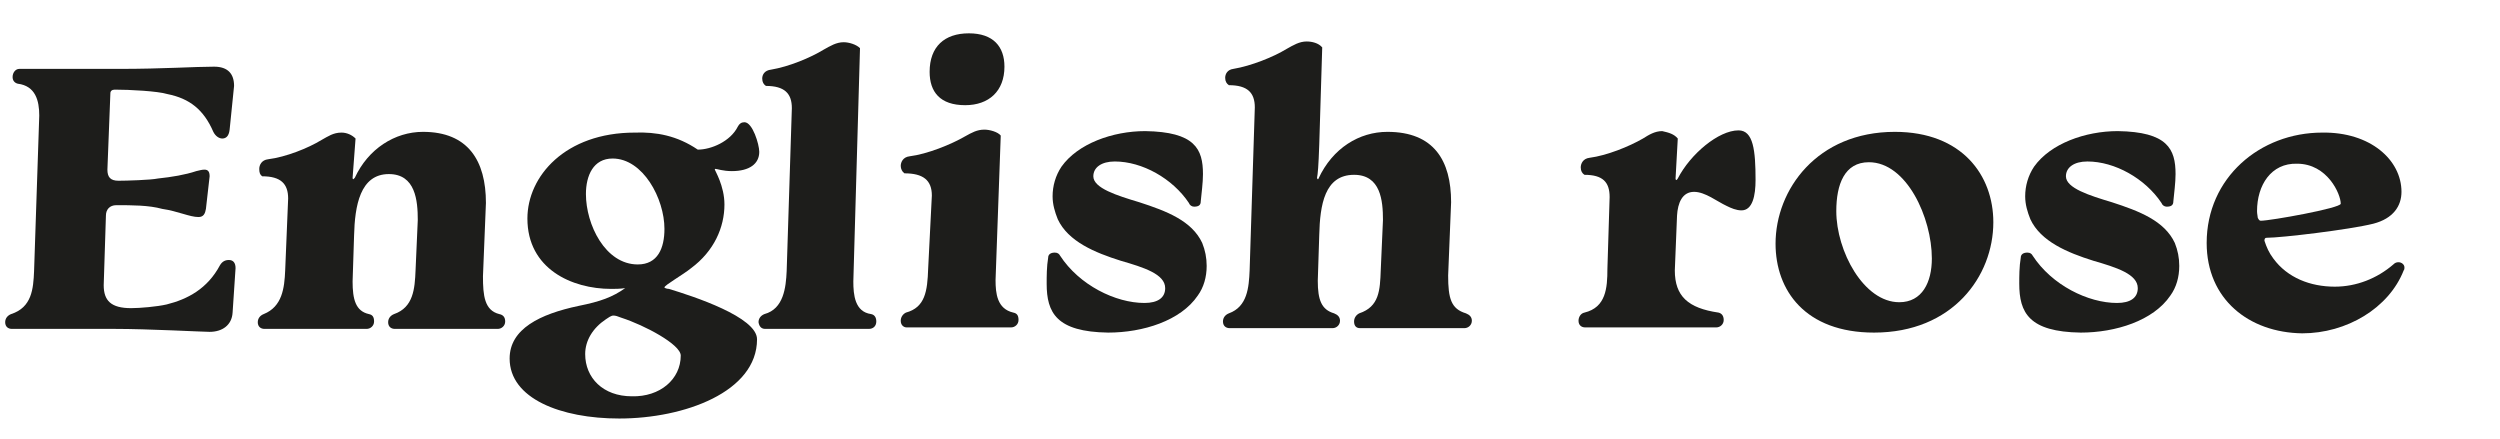
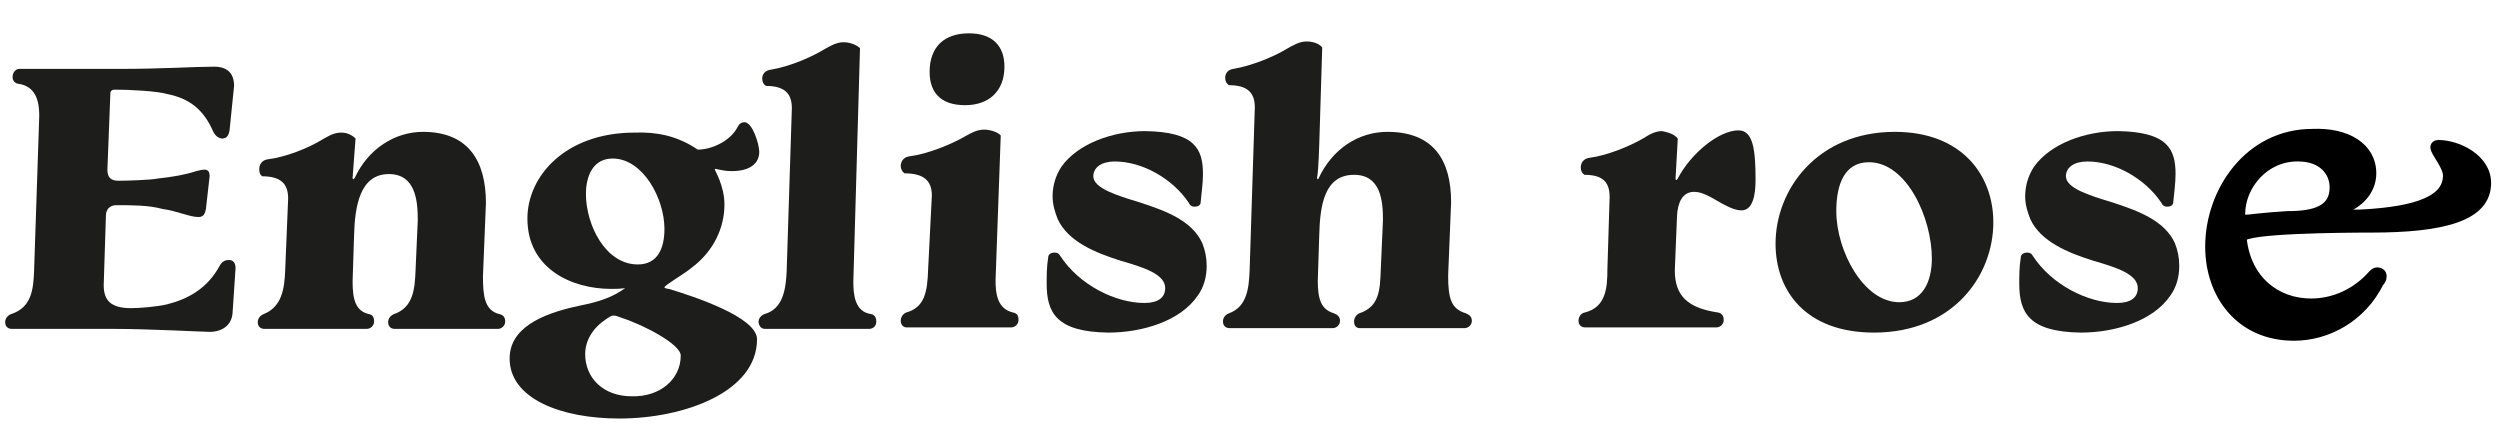
<svg xmlns="http://www.w3.org/2000/svg" version="1.1" id="Layer_1" x="0px" y="0px" viewBox="0 0 337.5 59.2" style="enable-background:new 0 0 337.5 59.2;" xml:space="preserve">
  <style type="text/css">
	.st0{enable-background:new    ;}
	.st1{fill:#1D1D1B;}
+ 	.st2{stroke:#000000;stroke-miterlimit:10;}
</style>
  <g class="st0">
-     <path class="st1" d="M16.1,9.3C22,9.3,26.3,9,28.9,9c1.9,0,2.7,1,2.7,2.6l-0.6,5.9c-0.1,0.9-0.5,1.2-1,1.2c-0.4,0-0.9-0.3-1.2-0.9   c-1.3-3-3.2-4.5-6.2-5.1c-1.3-0.4-5.1-0.6-7.1-0.6c-0.4,0-0.6,0.2-0.6,0.5l-0.4,10.3c0,1,0.4,1.5,1.5,1.5c1,0,4.4-0.1,5.3-0.3   c1.9-0.2,3.7-0.5,5.2-1c0.4-0.1,0.8-0.2,1.1-0.2c0.5,0,0.7,0.3,0.7,0.9l-0.5,4.4c-0.1,0.6-0.3,1.1-1,1.1c-1.2,0-2.8-0.8-4.9-1.1   c-1.8-0.5-4.1-0.5-6.2-0.5c-0.9,0-1.4,0.6-1.4,1.4L14,38.5c0,2.1,1,3.1,3.7,3.1c1.2,0,3.5-0.2,4.8-0.5c2.8-0.7,5.5-2.1,7.2-5.3   c0.3-0.5,0.7-0.7,1.2-0.7c0.6,0,0.9,0.4,0.9,1.1l-0.4,6c-0.1,1.7-1.4,2.6-3.1,2.6c-0.9,0-8.3-0.4-12.8-0.4H1.6   c-0.5,0-0.9-0.3-0.9-0.9c0-0.5,0.3-0.9,0.8-1.1c2.8-0.9,3-3.4,3.1-5.8l0.7-21c0-2-0.5-4-2.9-4.3c-0.4-0.1-0.7-0.4-0.7-0.9   c0-0.6,0.4-1.1,0.9-1.1H16.1z" />
+     <path class="st1" d="M16.1,9.3C22,9.3,26.3,9,28.9,9c1.9,0,2.7,1,2.7,2.6L31,17.5c-0.1,0.9-0.5,1.2-1,1.2c-0.4,0-0.9-0.3-1.2-0.9   c-1.3-3-3.2-4.5-6.2-5.1c-1.3-0.4-5.1-0.6-7.1-0.6c-0.4,0-0.6,0.2-0.6,0.5l-0.4,10.3c0,1,0.4,1.5,1.5,1.5c1,0,4.4-0.1,5.3-0.3   c1.9-0.2,3.7-0.5,5.2-1c0.4-0.1,0.8-0.2,1.1-0.2c0.5,0,0.7,0.3,0.7,0.9l-0.5,4.4c-0.1,0.6-0.3,1.1-1,1.1c-1.2,0-2.8-0.8-4.9-1.1   c-1.8-0.5-4.1-0.5-6.2-0.5c-0.9,0-1.4,0.6-1.4,1.4L14,38.5c0,2.1,1,3.1,3.7,3.1c1.2,0,3.5-0.2,4.8-0.5c2.8-0.7,5.5-2.1,7.2-5.3   c0.3-0.5,0.7-0.7,1.2-0.7c0.6,0,0.9,0.4,0.9,1.1l-0.4,6c-0.1,1.7-1.4,2.6-3.1,2.6c-0.9,0-8.3-0.4-12.8-0.4H1.6   c-0.5,0-0.9-0.3-0.9-0.9c0-0.5,0.3-0.9,0.8-1.1c2.8-0.9,3-3.4,3.1-5.8l0.7-21c0-2-0.5-4-2.9-4.3c-0.4-0.1-0.7-0.4-0.7-0.9   c0-0.6,0.4-1.1,0.9-1.1C2.6,9.3,16.1,9.3,16.1,9.3z" />
  </g>
  <g class="st0">
-     <path class="st1" d="M57.1,17.8c6.1,0,8.5,3.9,8.5,9.6l-0.4,9.9c0,2.6,0.2,4.6,2.2,5.1c0.5,0.1,0.8,0.4,0.8,1c0,0.6-0.5,1-1,1H53.3   c-0.5,0-0.9-0.3-0.9-0.9c0-0.5,0.3-0.9,0.8-1.1c2.6-0.9,2.8-3.4,2.9-5.9l0.3-6.8c0-2.6-0.3-6.2-3.9-6.2c-3.9,0-4.6,4.3-4.7,8.3   l-0.2,6.2c0,2.4,0.4,4,2.2,4.4c0.5,0.1,0.7,0.4,0.7,1c0,0.6-0.5,1-1,1H35.7c-0.5,0-0.9-0.3-0.9-0.9c0-0.5,0.3-0.9,0.8-1.1   c2.5-1,2.8-3.5,2.9-5.9l0.4-9.7c0-2-1-3-3.5-3c-0.3-0.2-0.4-0.5-0.4-1c0-0.5,0.3-1.2,1.2-1.3c2.4-0.3,5.4-1.5,7.2-2.6   c0.9-0.5,1.6-1,2.7-1c0.7,0,1.4,0.3,1.9,0.8L47.6,24c0,0.2,0.1,0.2,0.1,0.2s0.1-0.1,0.2-0.2C49.7,20.1,53.3,17.8,57.1,17.8z" />
+     <path class="st1" d="M57.1,17.8c6.1,0,8.5,3.9,8.5,9.6l-0.4,9.9c0,2.6,0.2,4.6,2.2,5.1c0.5,0.1,0.8,0.4,0.8,1s-0.5,1-1,1H53.3   c-0.5,0-0.9-0.3-0.9-0.9c0-0.5,0.3-0.9,0.8-1.1c2.6-0.9,2.8-3.4,2.9-5.9l0.3-6.8c0-2.6-0.3-6.2-3.9-6.2c-3.9,0-4.6,4.3-4.7,8.3   L47.6,38c0,2.4,0.4,4,2.2,4.4c0.5,0.1,0.7,0.4,0.7,1s-0.5,1-1,1H35.7c-0.5,0-0.9-0.3-0.9-0.9c0-0.5,0.3-0.9,0.8-1.1   c2.5-1,2.8-3.5,2.9-5.9l0.4-9.7c0-2-1-3-3.5-3c-0.3-0.2-0.4-0.5-0.4-1s0.3-1.2,1.2-1.3c2.4-0.3,5.4-1.5,7.2-2.6   c0.9-0.5,1.6-1,2.7-1c0.7,0,1.4,0.3,1.9,0.8L47.6,24c0,0.2,0.1,0.2,0.1,0.2s0.1-0.1,0.2-0.2C49.7,20.1,53.3,17.8,57.1,17.8z" />
  </g>
  <g class="st0">
-     <path class="st1" d="M94.2,20.2c1.8,0,4.4-1.1,5.4-3.1c0.2-0.4,0.5-0.6,0.9-0.6c1.1,0,2,3,2,4c0,1.6-1.3,2.6-3.7,2.6   c-1.2,0-2-0.3-2.2-0.3c-0.1,0-0.1,0-0.1,0.1c0,0.1,1.3,2.2,1.3,4.7c0,3.1-1.4,6.3-4.5,8.6c-1.1,0.9-3.6,2.3-3.6,2.6   c0,0.1,0.4,0.2,0.6,0.2c3.3,1,11.9,3.8,11.9,6.8c0,7.1-9.8,10.7-18.6,10.7c-7.9,0-14.8-2.7-14.8-8.1c0-4,4.1-6,9.3-7.1   c3-0.6,4.6-1.2,6.3-2.4C83.6,39,83.1,39,82.5,39c-5.3,0-11.3-2.7-11.3-9.5c0-5.7,5.1-11.6,14.5-11.6C88.6,17.8,91.4,18.3,94.2,20.2   z M91.9,48c0-1.5-4.9-4.1-8-5.1c-0.5-0.2-0.8-0.3-1.1-0.3c-0.3,0-0.7,0.3-1,0.5c-1.8,1.2-2.8,2.9-2.8,4.7c0,3.2,2.4,5.7,6.3,5.7   C89.1,53.6,91.9,51.2,91.9,48z M79.1,26.2c0,4.1,2.6,9.5,7,9.5c2.7,0,3.6-2.2,3.6-4.8c0-4.1-2.9-9.5-7-9.5   C80.1,21.4,79.1,23.7,79.1,26.2z" />
+     <path class="st1" d="M94.2,20.2c1.8,0,4.4-1.1,5.4-3.1c0.2-0.4,0.5-0.6,0.9-0.6c1.1,0,2,3,2,4c0,1.6-1.3,2.6-3.7,2.6   c-1.2,0-2-0.3-2.2-0.3c-0.1,0-0.1,0-0.1,0.1s1.3,2.2,1.3,4.7c0,3.1-1.4,6.3-4.5,8.6c-1.1,0.9-3.6,2.3-3.6,2.6   c0,0.1,0.4,0.2,0.6,0.2c3.3,1,11.9,3.8,11.9,6.8c0,7.1-9.8,10.7-18.6,10.7c-7.9,0-14.8-2.7-14.8-8.1c0-4,4.1-6,9.3-7.1   c3-0.6,4.6-1.2,6.3-2.4C83.6,39,83.1,39,82.5,39c-5.3,0-11.3-2.7-11.3-9.5c0-5.7,5.1-11.6,14.5-11.6C88.6,17.8,91.4,18.3,94.2,20.2   z M91.9,48c0-1.5-4.9-4.1-8-5.1c-0.5-0.2-0.8-0.3-1.1-0.3c-0.3,0-0.7,0.3-1,0.5C80,44.3,79,46,79,47.8c0,3.2,2.4,5.7,6.3,5.7   C89.1,53.6,91.9,51.2,91.9,48z M79.1,26.2c0,4.1,2.6,9.5,7,9.5c2.7,0,3.6-2.2,3.6-4.8c0-4.1-2.9-9.5-7-9.5   C80.1,21.4,79.1,23.7,79.1,26.2z" />
    <path class="st1" d="M115.2,38c0,1.8,0.2,4.1,2.4,4.4c0.5,0.1,0.7,0.5,0.7,1c0,0.6-0.4,1-1,1h-14c-0.5,0-0.8-0.3-0.9-0.9   c0-0.5,0.3-0.9,0.8-1.1c2.6-0.7,2.9-3.6,3-5.8l0.7-22c0-2-1-3-3.5-3c-0.3-0.2-0.5-0.5-0.5-1s0.3-1.1,1.2-1.2   c2.4-0.4,5.3-1.6,7.1-2.7c0.9-0.5,1.7-1,2.7-1c0.7,0,1.7,0.3,2.2,0.8L115.2,38z" />
-     <path class="st1" d="M125.8,26.4c0-2.1-1.2-3-3.7-3c-0.3-0.2-0.5-0.6-0.5-1c0-0.5,0.3-1.2,1.2-1.3c2.4-0.3,5.6-1.6,7.5-2.7   c0.9-0.5,1.6-0.9,2.6-0.9c0.7,0,1.8,0.3,2.2,0.8l-0.7,19.5c0,1.8,0.2,3.9,2.4,4.4c0.5,0.1,0.7,0.4,0.7,1c0,0.6-0.5,1-1,1h-14.1   c-0.4,0-0.8-0.3-0.8-0.9c0-0.5,0.3-0.9,0.7-1.1c2.6-0.7,2.9-2.9,3-5.9L125.8,26.4z M135.6,9c0,3.3-2.1,5.2-5.3,5.2   c-3.4,0-4.8-1.8-4.8-4.5c0-3.4,2-5.2,5.3-5.2C134.1,4.5,135.6,6.3,135.6,9z" />
+     <path class="st1" d="M125.8,26.4c0-2.1-1.2-3-3.7-3c-0.3-0.2-0.5-0.6-0.5-1c0-0.5,0.3-1.2,1.2-1.3c2.4-0.3,5.6-1.6,7.5-2.7   c0.9-0.5,1.6-0.9,2.6-0.9c0.7,0,1.8,0.3,2.2,0.8l-0.7,19.5c0,1.8,0.2,3.9,2.4,4.4c0.5,0.1,0.7,0.4,0.7,1s-0.5,1-1,1h-14.1   c-0.4,0-0.8-0.3-0.8-0.9c0-0.5,0.3-0.9,0.7-1.1c2.6-0.7,2.9-2.9,3-5.9L125.8,26.4z M135.6,9c0,3.3-2.1,5.2-5.3,5.2   c-3.4,0-4.8-1.8-4.8-4.5c0-3.4,2-5.2,5.3-5.2S135.6,6.3,135.6,9z" />
    <path class="st1" d="M162.4,23.5c0,1.2-0.2,2.6-0.3,3.7c0,0.5-0.3,0.7-0.9,0.7c-0.3,0-0.6-0.2-0.7-0.5c-2.2-3.3-6.3-5.6-10-5.6   c-1.8,0-2.9,0.8-2.9,2c0,1.6,3.2,2.6,6.2,3.5c3.7,1.2,7.1,2.5,8.5,5.5c0.4,1,0.6,2,0.6,3.1c0,1.5-0.4,2.9-1.2,4   c-2.3,3.4-7.4,5-12.1,5c-7-0.1-8.3-2.7-8.3-6.6c0-1,0-2.3,0.2-3.5c0-0.5,0.4-0.7,0.9-0.7c0.4,0,0.6,0.2,0.7,0.4   c2.6,4,7.5,6.4,11.4,6.4c1.8,0,2.8-0.7,2.8-2c0-1.9-2.9-2.8-6-3.7c-3.5-1.1-7.1-2.6-8.5-5.6c-0.4-1-0.7-2-0.7-3.1   c0-1.4,0.4-2.8,1.2-4c2.2-3.1,6.9-4.8,11.3-4.8C161.3,17.8,162.4,20.1,162.4,23.5z" />
-     <path class="st1" d="M195.9,27.3l-0.4,9.9c0,3.1,0.4,4.5,2.4,5.1c0.5,0.2,0.8,0.5,0.8,1c0,0.6-0.5,1-1,1h-14.1   c-0.5,0-0.8-0.3-0.8-0.9c0-0.5,0.3-0.9,0.7-1.1c2.7-0.9,2.8-3.1,2.9-5.8l0.3-6.8c0-2.6-0.3-6.1-3.9-6.1c-4,0-4.6,4.1-4.7,8.1   l-0.2,6.2c0,2.6,0.5,3.9,2.2,4.4c0.5,0.2,0.8,0.5,0.8,1c0,0.6-0.5,1-1,1h-13.9c-0.5,0-0.9-0.3-0.9-0.9c0-0.5,0.3-0.9,0.8-1.1   c2.5-0.9,2.7-3.5,2.8-5.8l0.7-22c0-2-1-3-3.5-3c-0.3-0.2-0.5-0.5-0.5-1s0.3-1.1,1.1-1.2c2.4-0.4,5.4-1.6,7.2-2.7   c0.9-0.5,1.7-1,2.7-1c0.7,0,1.6,0.2,2.1,0.8l-0.4,13.1c-0.1,3-0.2,4-0.3,4.5c0,0.1,0.1,0.2,0.1,0.2c0.1,0,0.1-0.1,0.1-0.1   c1.9-4.1,5.5-6.3,9.3-6.3C193.6,17.8,195.9,21.7,195.9,27.3z" />
-     <path class="st1" d="M226.5,18.7l-0.3,5.4c0,0.2,0.1,0.2,0.1,0.2c0.1,0,0.1-0.1,0.2-0.2c1.7-3.3,5.5-6.5,8.2-6.5   c2,0,2.3,2.7,2.3,6.7c0,2.1-0.4,4.1-1.9,4.1c-0.7,0-1.4-0.3-2-0.6c-1.3-0.6-2.9-1.9-4.4-1.9c-1.6,0-2.2,1.5-2.3,3.2l-0.3,7.4   c0,3.5,1.8,5.1,5.9,5.7c0.4,0.1,0.7,0.4,0.7,1c0,0.6-0.5,1-1,1H214c-0.5,0-0.9-0.3-0.9-0.9c0-0.5,0.3-1,0.8-1.1   c2.9-0.7,3.1-3.3,3.1-5.9l0.3-9.7c0-2-0.9-3-3.4-3c-0.3-0.2-0.5-0.5-0.5-1c0-0.5,0.3-1.2,1.2-1.3c2.3-0.3,5.3-1.5,7.2-2.6   c0.8-0.5,1.6-1,2.6-1C225.3,17.9,226,18.1,226.5,18.7z" />
+     <path class="st1" d="M195.9,27.3l-0.4,9.9c0,3.1,0.4,4.5,2.4,5.1c0.5,0.2,0.8,0.5,0.8,1c0,0.6-0.5,1-1,1h-14.1   c-0.5,0-0.8-0.3-0.8-0.9c0-0.5,0.3-0.9,0.7-1.1c2.7-0.9,2.8-3.1,2.9-5.8l0.3-6.8c0-2.6-0.3-6.1-3.9-6.1c-4,0-4.6,4.1-4.7,8.1   l-0.2,6.2c0,2.6,0.5,3.9,2.2,4.4c0.5,0.2,0.8,0.5,0.8,1c0,0.6-0.5,1-1,1H166c-0.5,0-0.9-0.3-0.9-0.9c0-0.5,0.3-0.9,0.8-1.1   c2.5-0.9,2.7-3.5,2.8-5.8l0.7-22c0-2-1-3-3.5-3c-0.3-0.2-0.5-0.5-0.5-1s0.3-1.1,1.1-1.2c2.4-0.4,5.4-1.6,7.2-2.7   c0.9-0.5,1.7-1,2.7-1c0.7,0,1.6,0.2,2.1,0.8l-0.4,13.1c-0.1,3-0.2,4-0.3,4.5c0,0.1,0.1,0.2,0.1,0.2c0.1,0,0.1-0.1,0.1-0.1   c1.9-4.1,5.5-6.3,9.3-6.3C193.6,17.8,195.9,21.7,195.9,27.3z" />
+     <path class="st1" d="M226.5,18.7l-0.3,5.4c0,0.2,0.1,0.2,0.1,0.2c0.1,0,0.1-0.1,0.2-0.2c1.7-3.3,5.5-6.5,8.2-6.5   c2,0,2.3,2.7,2.3,6.7c0,2.1-0.4,4.1-1.9,4.1c-0.7,0-1.4-0.3-2-0.6c-1.3-0.6-2.9-1.9-4.4-1.9c-1.6,0-2.2,1.5-2.3,3.2l-0.3,7.4   c0,3.5,1.8,5.1,5.9,5.7c0.4,0.1,0.7,0.4,0.7,1s-0.5,1-1,1H214c-0.5,0-0.9-0.3-0.9-0.9c0-0.5,0.3-1,0.8-1.1c2.9-0.7,3.1-3.3,3.1-5.9   l0.3-9.7c0-2-0.9-3-3.4-3c-0.3-0.2-0.5-0.5-0.5-1s0.3-1.2,1.2-1.3c2.3-0.3,5.3-1.5,7.2-2.6c0.8-0.5,1.6-1,2.6-1   C225.3,17.9,226,18.1,226.5,18.7z" />
    <path class="st1" d="M269.1,30c0,7.3-5.5,14.9-16.1,14.9c-9.3,0-13.3-5.7-13.3-12c0-7.3,5.6-15.1,16.1-15.1   C264.9,17.8,269.1,23.7,269.1,30z M247.9,28.5c0,5.4,3.7,12.3,8.5,12.3c3.1,0,4.4-2.7,4.4-5.9c0-5.5-3.4-13-8.5-13   C249,21.9,247.9,24.9,247.9,28.5z" />
    <path class="st1" d="M293.7,23.5c0,1.2-0.2,2.6-0.3,3.7c0,0.5-0.3,0.7-0.9,0.7c-0.3,0-0.6-0.2-0.7-0.5c-2.2-3.3-6.3-5.6-10-5.6   c-1.8,0-2.9,0.8-2.9,2c0,1.6,3.2,2.6,6.2,3.5c3.7,1.2,7.1,2.5,8.5,5.5c0.4,1,0.6,2,0.6,3.1c0,1.5-0.4,2.9-1.2,4   c-2.3,3.4-7.4,5-12.1,5c-7-0.1-8.3-2.7-8.3-6.6c0-1,0-2.3,0.2-3.5c0-0.5,0.4-0.7,0.9-0.7c0.4,0,0.6,0.2,0.7,0.4   c2.6,4,7.5,6.4,11.4,6.4c1.8,0,2.8-0.7,2.8-2c0-1.9-2.9-2.8-6-3.7c-3.5-1.1-7.1-2.6-8.5-5.6c-0.4-1-0.7-2-0.7-3.1   c0-1.4,0.4-2.8,1.2-4c2.2-3.1,6.9-4.8,11.3-4.8C292.6,17.8,293.7,20.1,293.7,23.5z" />
-     <path class="st1" d="M324.2,25.9c0,1.9-1.1,3.6-3.8,4.3c-3.2,0.8-12.4,1.9-14.4,1.9c-0.2,0-0.3,0.1-0.3,0.4   c0.3,0.9,0.6,1.6,1.2,2.4c1.9,2.6,5,3.8,8.3,3.8c2.9,0,5.7-1.1,7.9-3c0.2-0.2,0.4-0.3,0.7-0.3c0.4,0,0.8,0.3,0.8,0.7   c0,0.1,0,0.3-0.1,0.4c-2,5.1-7.7,8.5-13.7,8.5c-7.2-0.1-12.9-4.6-12.9-12.2c0-8.8,7.2-14.9,15.6-14.9   C320,17.8,324.2,21.6,324.2,25.9z M304.7,28.5c0,0.4,0.1,0.7,0.1,0.9c0.1,0.2,0.2,0.4,0.4,0.4c1.3,0,10.8-1.7,10.8-2.3   c0-1.3-1.8-5.4-5.9-5.4C306.6,22,304.7,25,304.7,28.5z" />
+   </g>
+   <g>
+     <path class="st2" d="M320.3,23.4c0,2.6-2.1,4.6-4.8,5.2c-0.3,0.1-0.4,0.1-0.4,0.1c0,0.1,0.1,0.1,0.4,0.1h3   c8.3-0.4,11.8-2.1,11.8-5.1c0-1.3-1.7-3.1-1.7-3.8c0-0.3,0.2-0.5,0.6-0.5c2.6,0,6.6,1.9,6.6,5.3c0,4.7-6,6.2-15.7,6.2   c-3.8,0-17.3,0.1-17.3,1.3c0.6,5.6,4.6,8.6,9.2,8.6c3,0,6-1.3,8.2-3.8c0.2-0.2,0.4-0.4,0.7-0.4c0.4,0,0.8,0.2,0.8,0.7   c0,0.4-0.2,0.7-0.4,0.9c-2.4,4.8-7.1,7.3-11.6,7.3c-7.4,0-11.5-5.7-11.5-12.2c0-7.5,5.3-15.4,14-15.4   C316.9,17.7,320.3,19.8,320.3,23.4z M302.6,28.9c0,0.4,0.2,0.6,0.4,0.6c0.6,0,2.4-0.3,5.8-0.5c3.8,0,6.2-0.8,6.2-3.7   c0-2.1-1.6-4-4.7-4C305.8,21.2,302.6,25.1,302.6,28.9z" />
  </g>
</svg>
